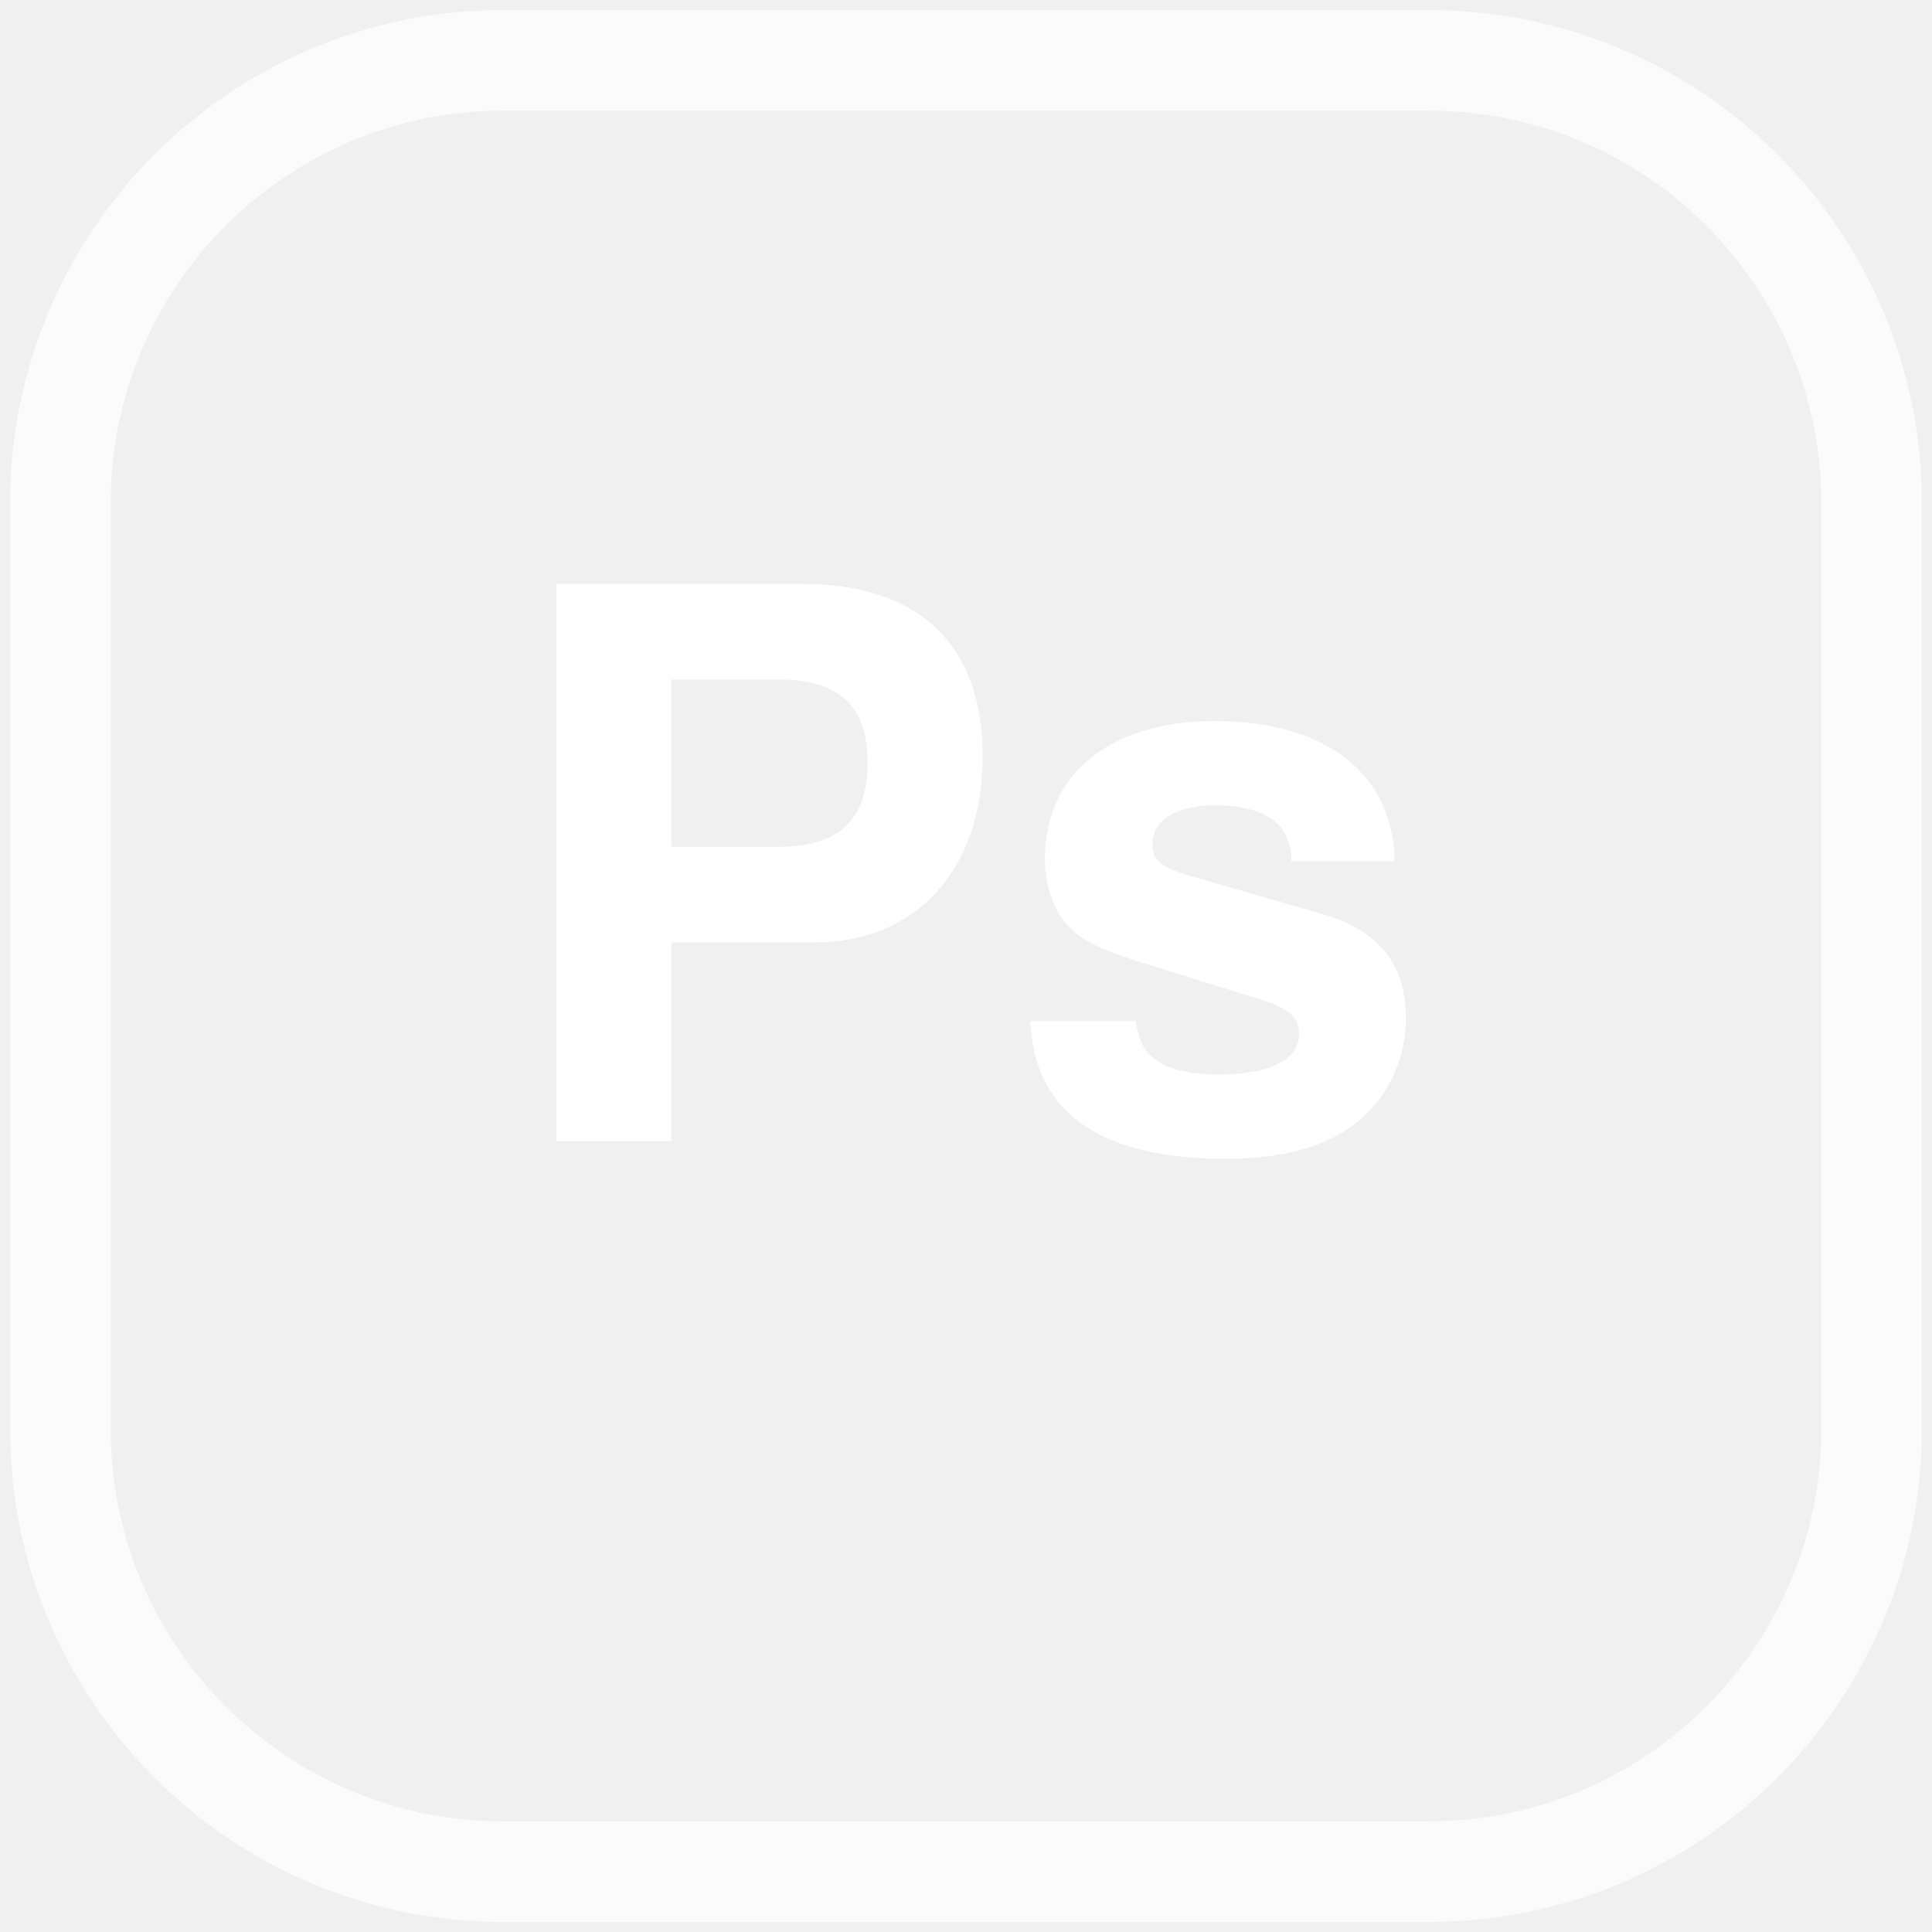
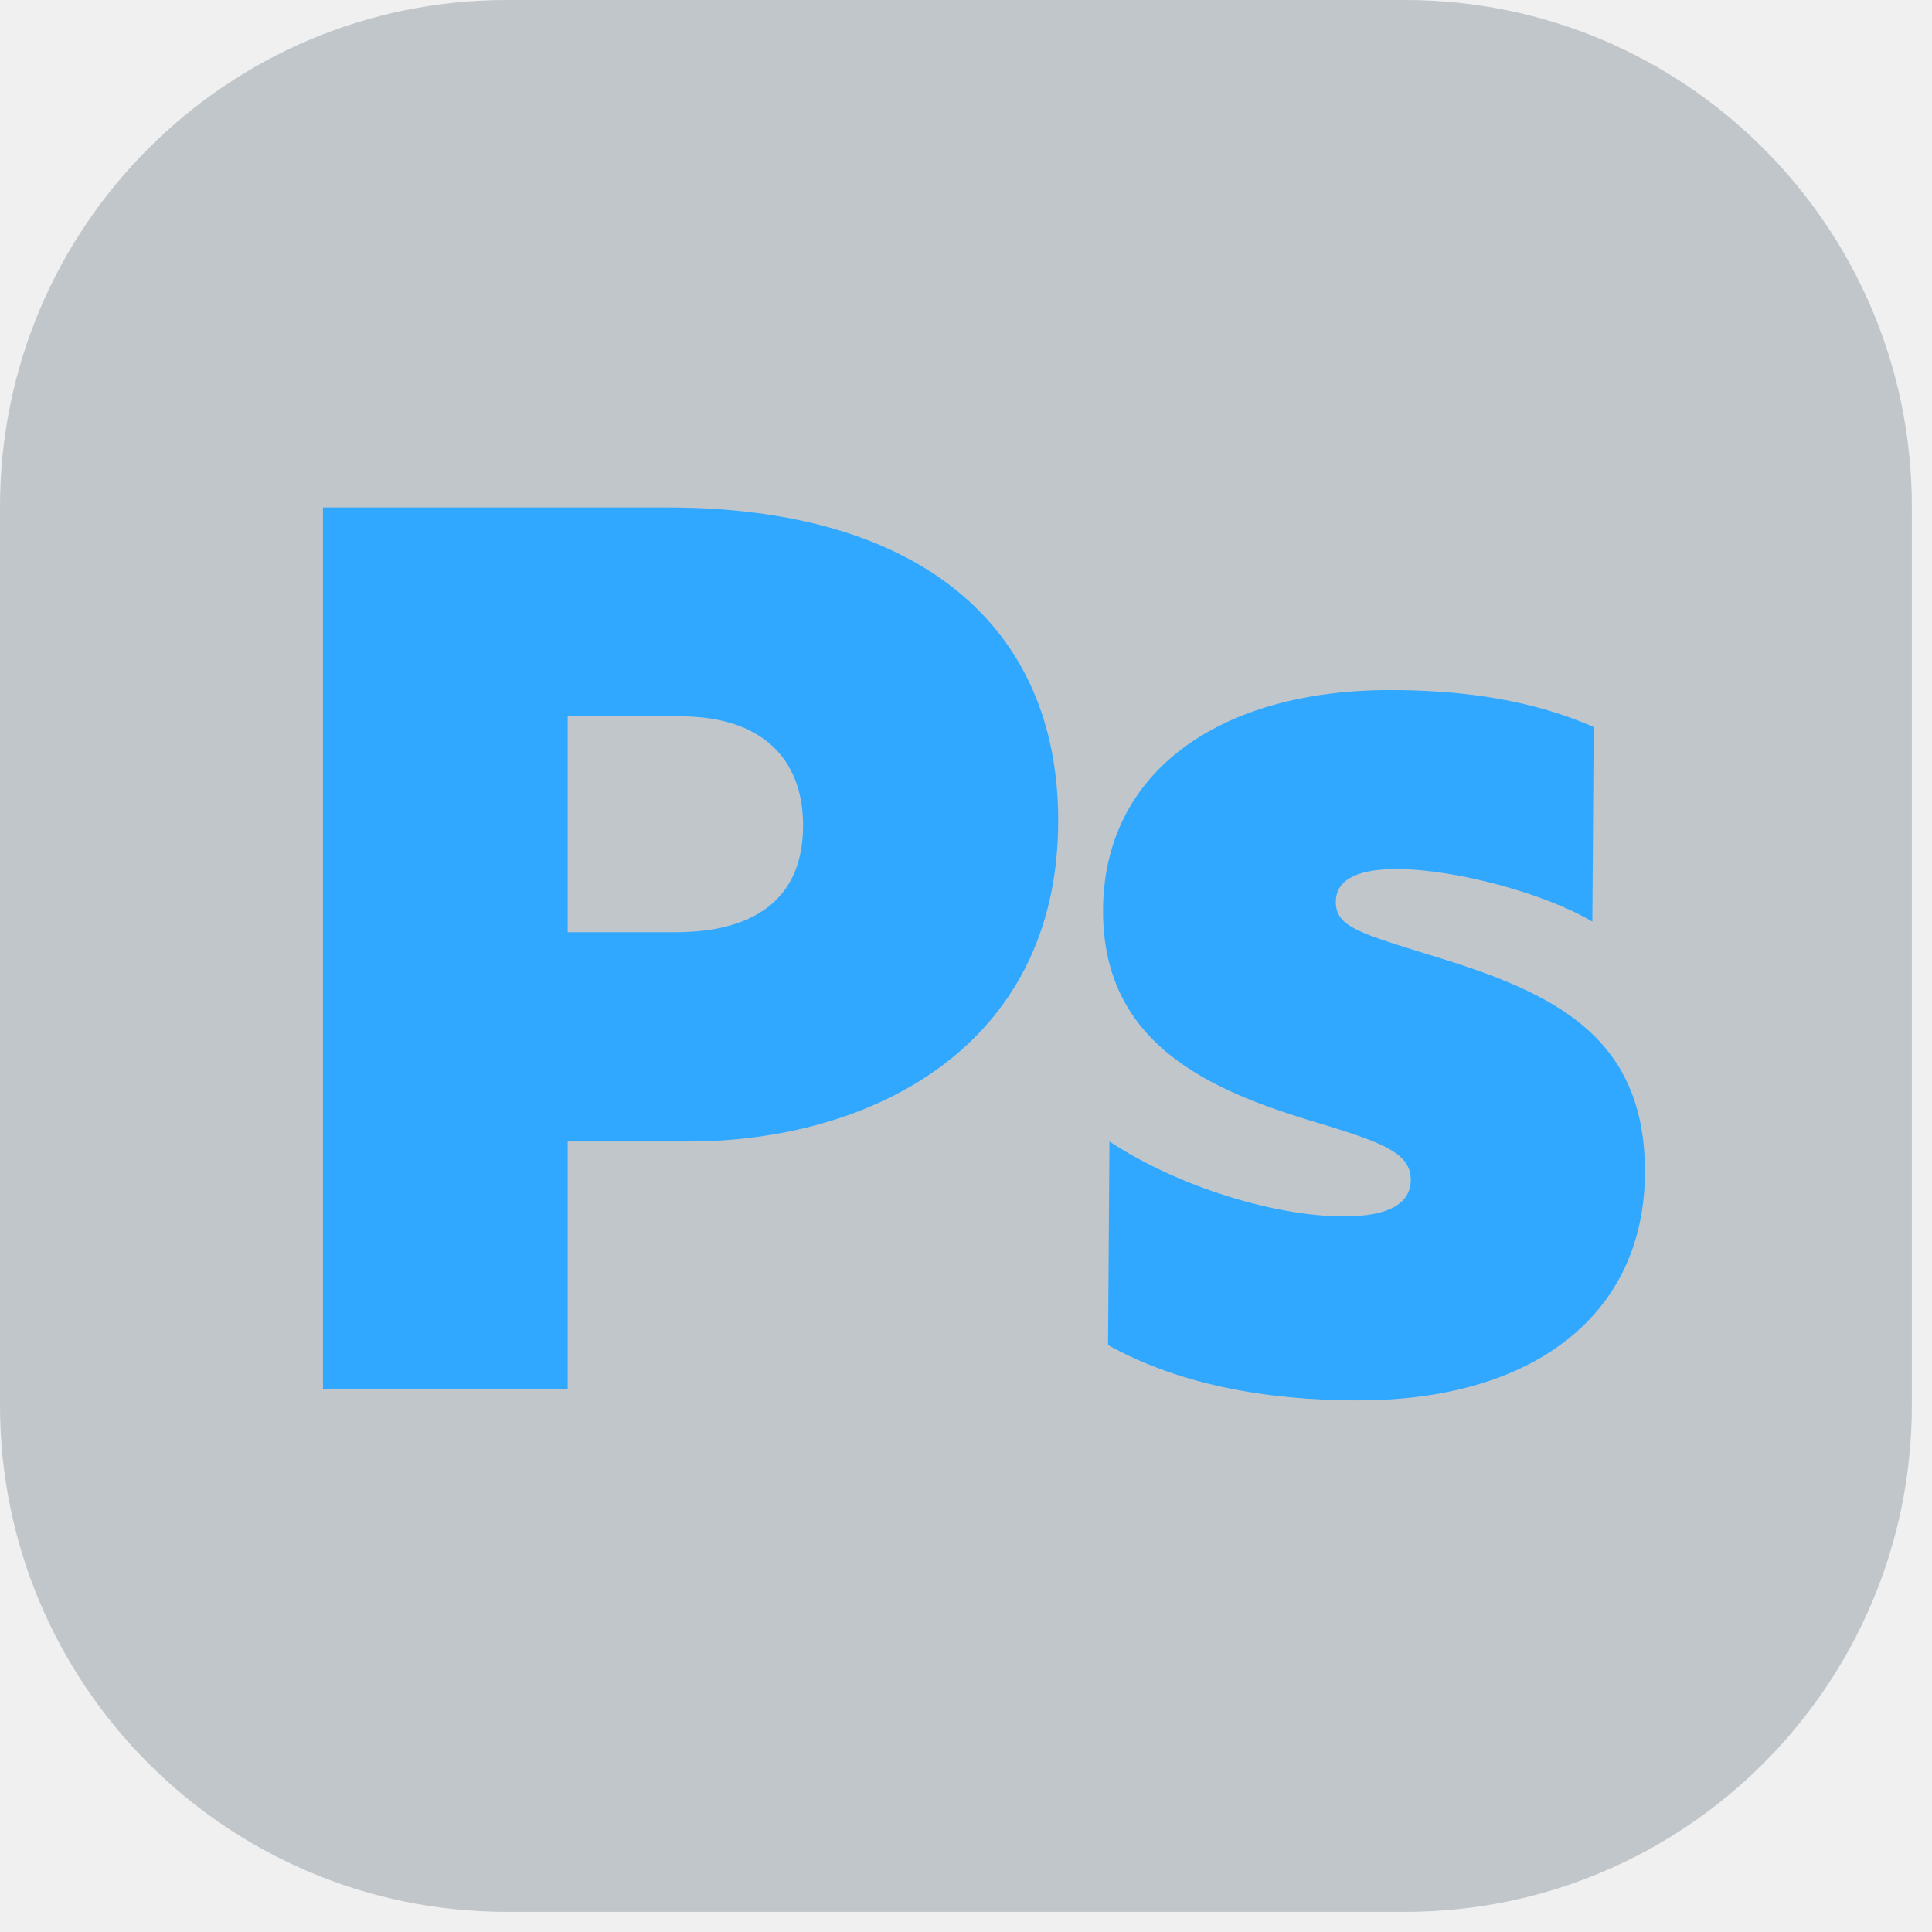
- <svg xmlns="http://www.w3.org/2000/svg" viewBox="0 0 48 48">
-   <rect x="1.5" y="1.5" width="45" height="45" rx="11" fill="none" stroke="#ffffff" stroke-opacity=".75" stroke-width="2.5" />
-   <text x="24" y="24" fill="#ffffff" font-family="Helvetica,Arial,sans-serif" font-size="19" font-weight="600" text-anchor="middle" dominant-baseline="central">Ps</text>
+ <svg xmlns="http://www.w3.org/2000/svg" width="61" height="61" viewBox="0 0 61 61" fill="none">
+   <rect width="60.364" height="60.364" rx="16" fill="#001E36" fill-opacity="0.2" />
+   <path d="M21.078 16.023C28.969 16.023 33.411 19.717 33.411 25.908C33.411 33.133 27.389 36.04 21.744 36.04H17.924V43.849H10.197V16.023H21.078ZM17.924 22.624V29.433H21.329C23.695 29.433 25.356 28.477 25.356 26.067C25.356 23.864 23.947 22.618 21.493 22.618H17.919L17.924 22.624Z" fill="#30A8FF" />
+   <path d="M34.985 42.478L35.029 36.04C37.231 37.494 40.303 38.406 42.423 38.406C43.877 38.406 44.543 37.991 44.543 37.242C44.543 36.412 43.631 36.078 41.887 35.537C38.521 34.543 34.827 33.171 34.827 28.767C34.827 24.362 38.521 21.788 43.882 21.788C46.418 21.788 48.494 22.16 50.319 22.952L50.276 29.1C48.822 28.226 45.959 27.439 44.09 27.439C42.718 27.439 42.177 27.854 42.177 28.477C42.177 29.226 42.844 29.433 44.833 30.056C48.696 31.22 51.937 32.466 51.937 36.991C51.937 41.516 48.407 44.215 42.882 44.215C39.975 44.215 37.231 43.718 34.991 42.472L34.985 42.478Z" fill="#30A8FF" />
</svg>
